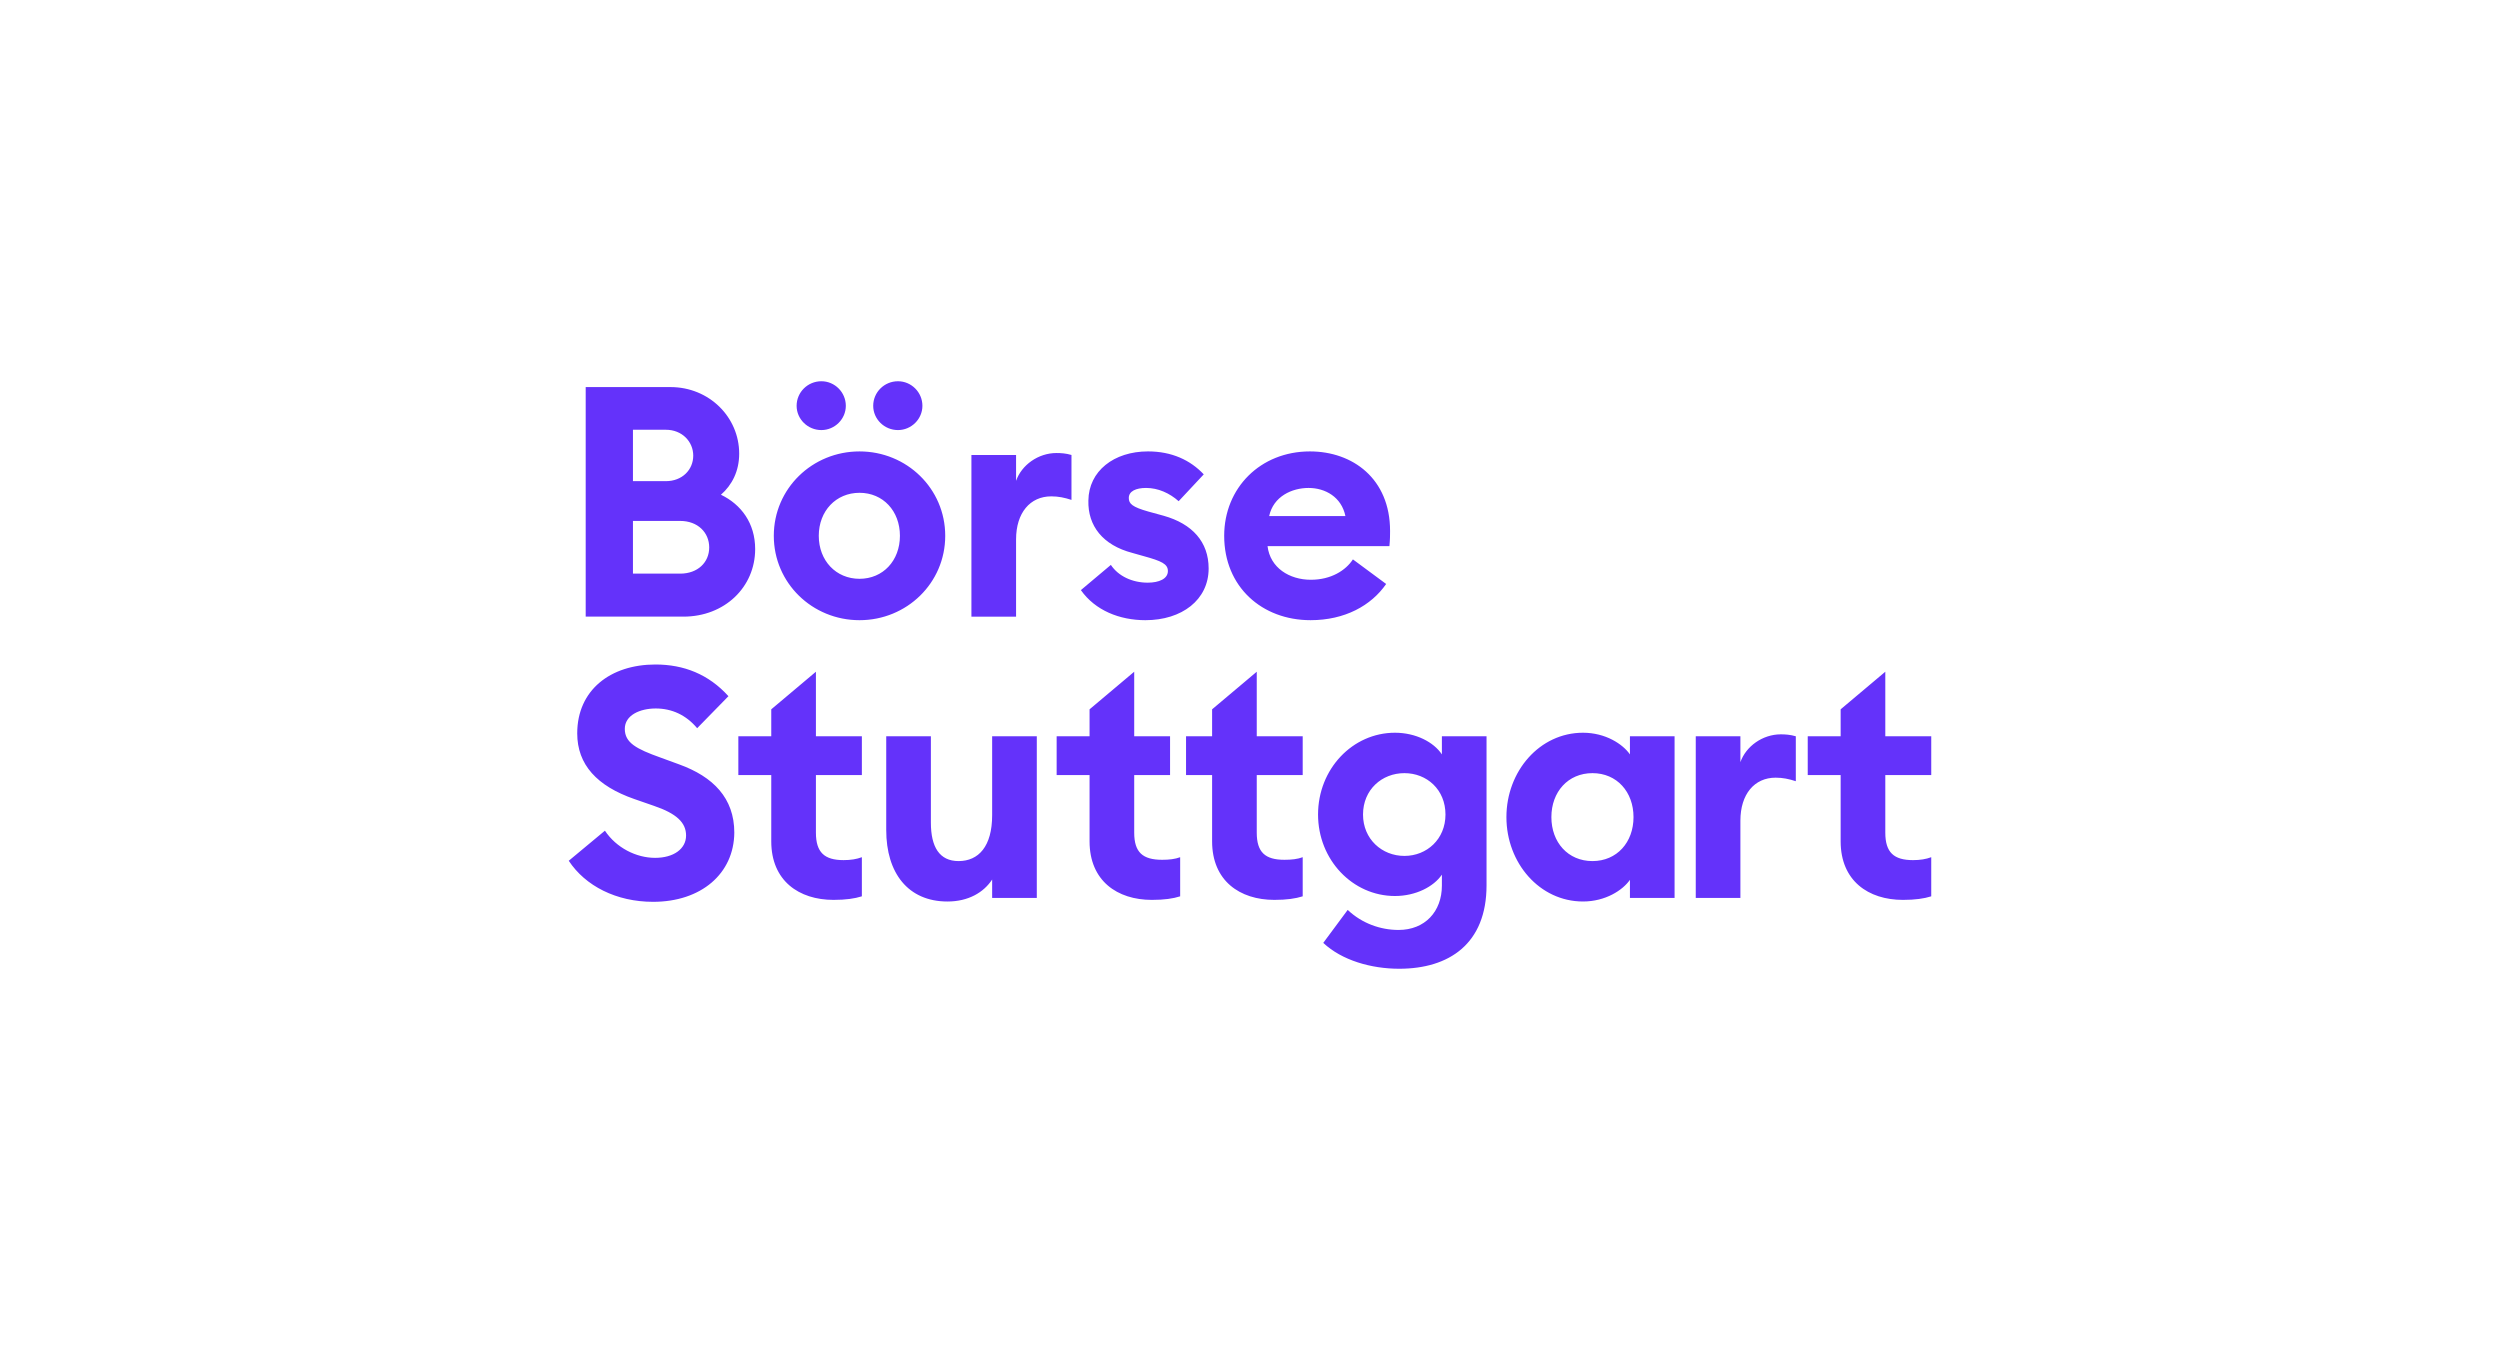
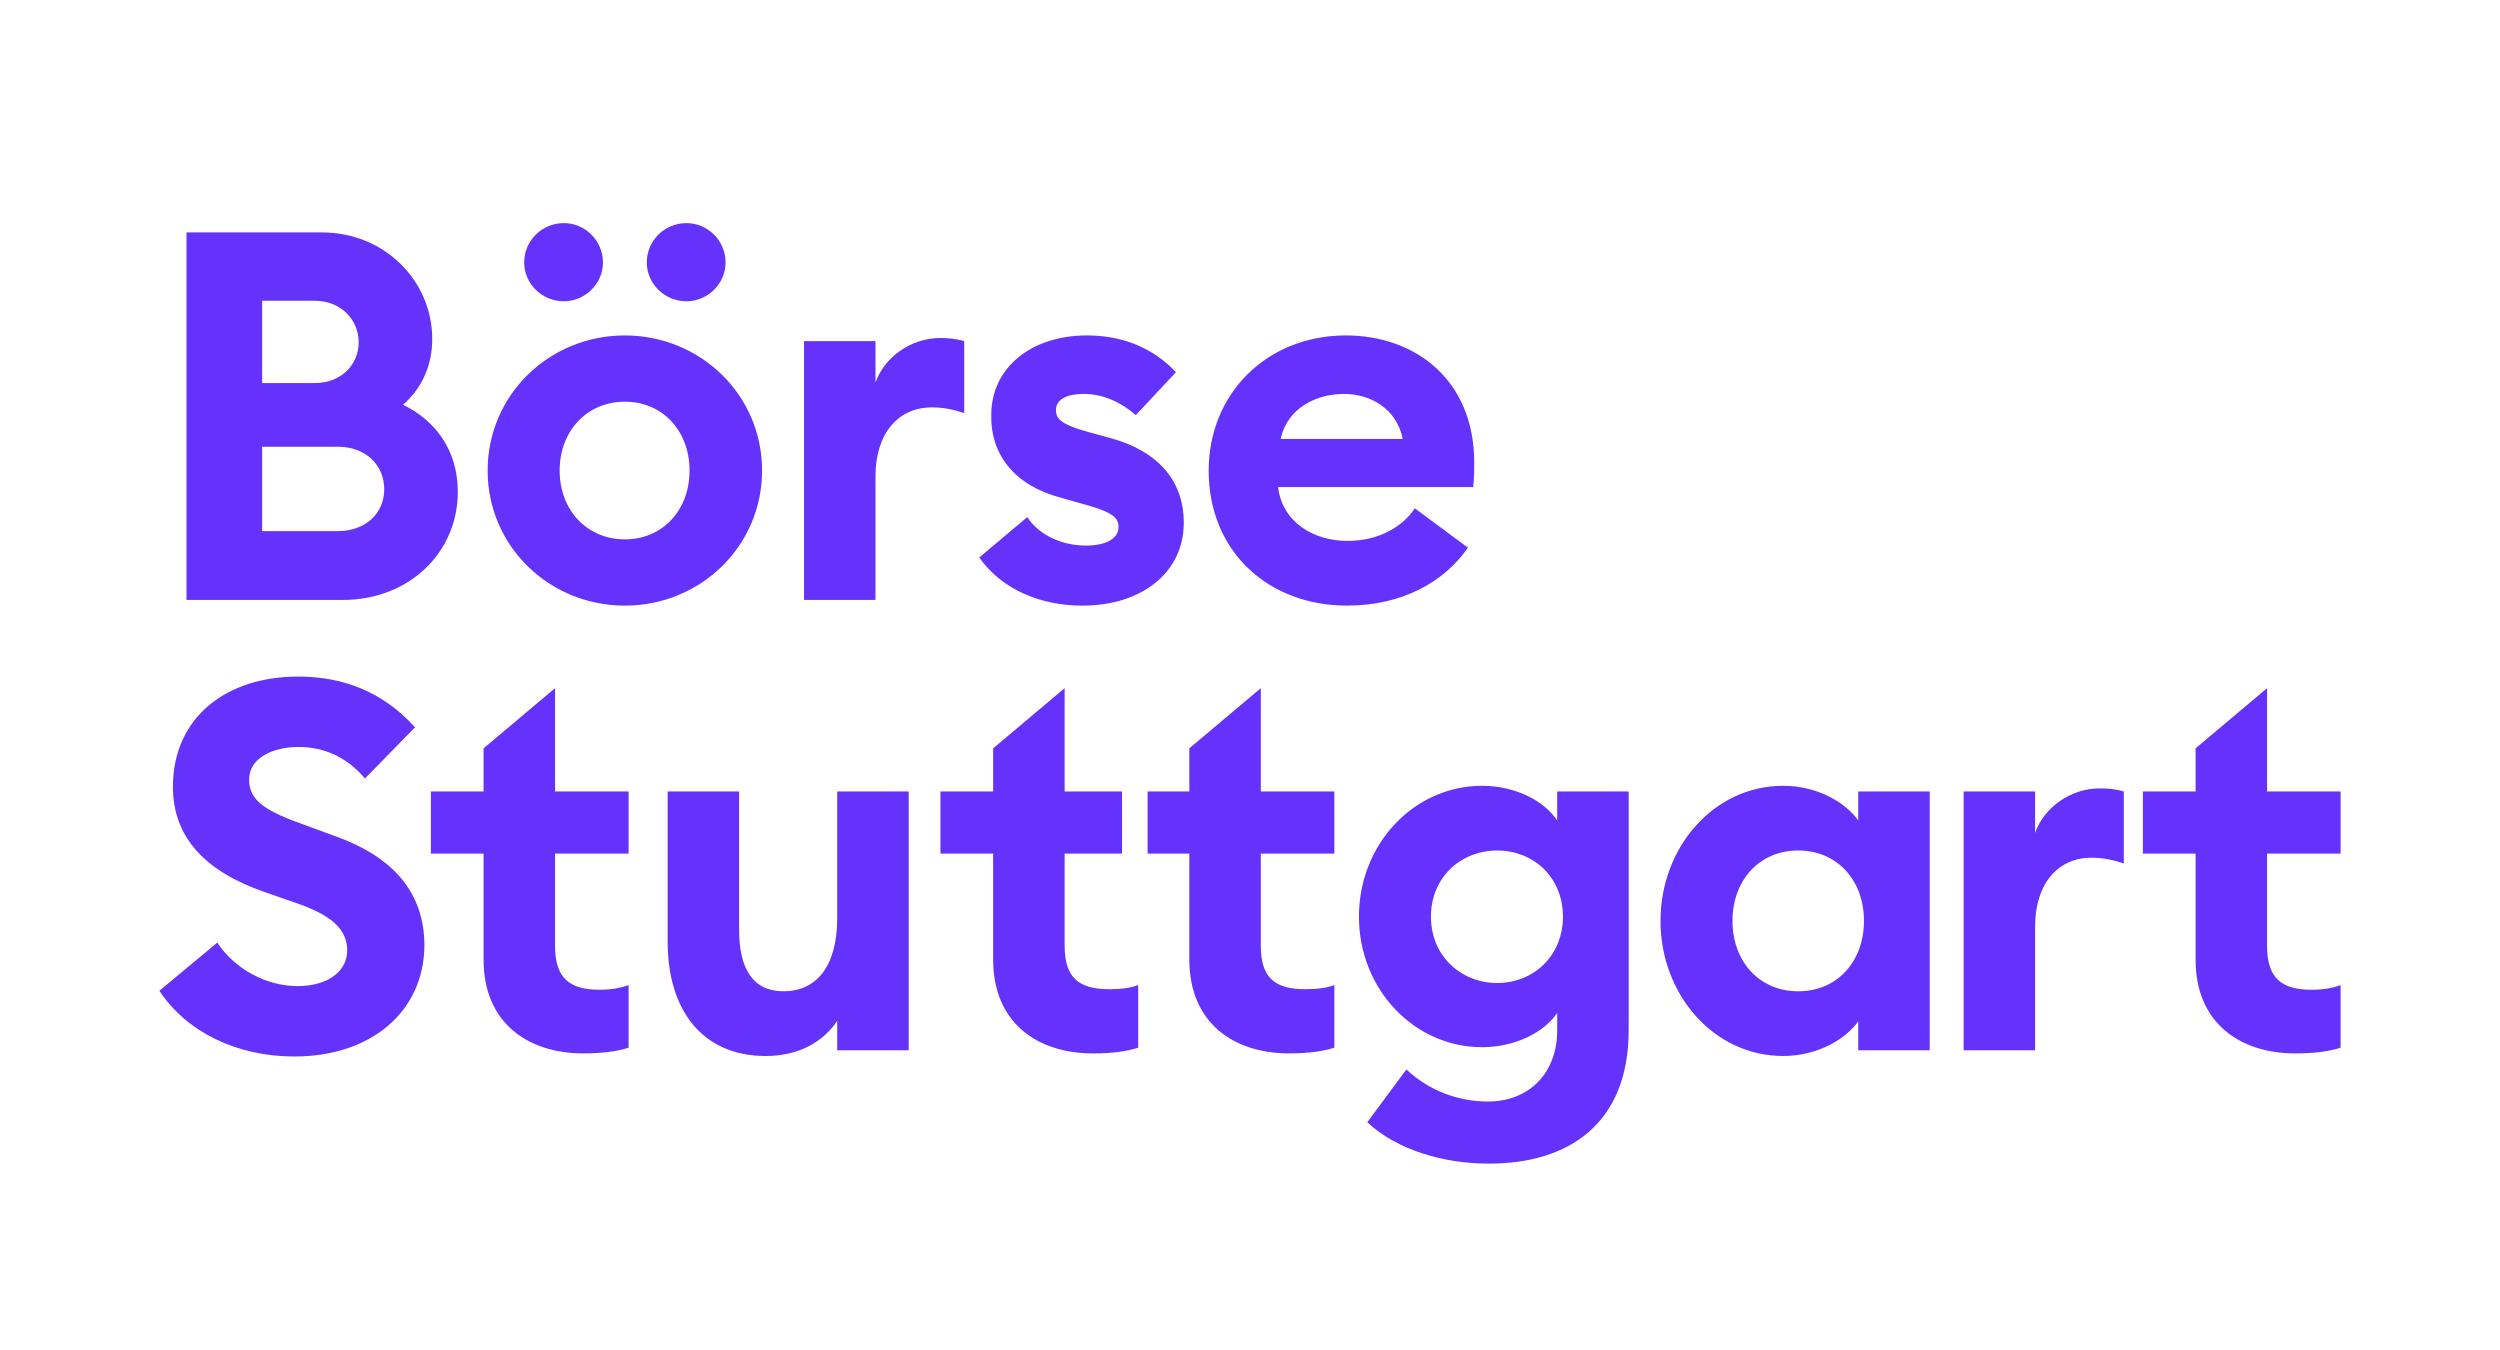
- <svg xmlns="http://www.w3.org/2000/svg" version="1.1" id="Ebene_1" x="0px" y="0px" width="400px" height="216px" viewBox="-91 -61 400 216" enable-background="new -91 -61 400 216" xml:space="preserve">
-   <path fill="#6432FA" d="M83.33,56.805h-5.267v6.209h5.267v10.604c0,6.313,4.432,9.364,9.959,9.364c2.034,0,3.389-0.207,4.537-0.569  v-6.26c-0.834,0.311-1.773,0.414-2.868,0.414c-3.128,0-4.484-1.189-4.484-4.346v-9.207h5.736v-6.209h-5.736V46.477l-7.144,6.015  V56.805z M18.771,72.687c0,2.122-1.981,3.569-4.954,3.569c-3.024,0-6.205-1.604-8.03-4.346L0,76.723  c2.659,4.034,7.613,6.568,13.505,6.568c7.665,0,12.931-4.5,12.984-11.07c0-5.535-3.39-8.95-8.813-10.915l-2.972-1.087  c-3.911-1.396-5.736-2.379-5.736-4.604c0-2.173,2.399-3.259,4.954-3.259c2.556,0,4.85,1.034,6.623,3.156l5.006-5.122  c-3.181-3.517-7.144-5.07-11.681-5.07c-7.196,0-12.514,4.088-12.514,11.02c0,5.018,3.18,8.432,9.125,10.501l3.129,1.087  C17.26,69.169,18.771,70.619,18.771,72.687z M22.474,26.59c0,2.38-1.825,4.191-4.641,4.191h-7.561v-8.432h7.561  C20.649,22.349,22.474,24.21,22.474,26.59L22.474,26.59z M19.919,11.898c0,2.276-1.773,4.087-4.38,4.087h-5.267V7.761h5.267  C18.146,7.761,19.919,9.675,19.919,11.898z M29.826,26.849c0-4.138-2.242-7.139-5.476-8.691c1.773-1.551,2.92-3.776,2.92-6.569  c0-5.846-4.797-10.657-11.002-10.657H2.711v36.729h15.644C24.925,37.661,29.826,32.953,29.826,26.849L29.826,26.849z M32.402,52.491  v4.313h-5.267v6.209h5.267v10.604c0,6.313,4.432,9.364,9.959,9.364c1.981,0,3.39-0.207,4.537-0.569v-6.26  c-0.834,0.311-1.773,0.467-2.92,0.467c-3.077,0-4.432-1.242-4.432-4.396v-9.209h7.353v-6.209h-7.353V46.477L32.402,52.491  L32.402,52.491z M44.332,3.932c0-2.173-1.772-3.932-3.91-3.932c-2.19,0-3.963,1.759-3.963,3.932c0,2.122,1.773,3.879,3.963,3.879  C42.559,7.812,44.332,6.053,44.332,3.932z M56.586,3.932C56.586,1.759,54.813,0,52.675,0c-2.19,0-3.962,1.759-3.962,3.932  c0,2.122,1.772,3.879,3.962,3.879C54.813,7.812,56.586,6.053,56.586,3.932L56.586,3.932z M52.988,24.729  c0,3.982-2.712,6.88-6.466,6.88c-3.754,0-6.518-2.897-6.518-6.88c0-3.984,2.764-6.881,6.518-6.881  C50.276,17.847,52.988,20.745,52.988,24.729L52.988,24.729z M60.236,24.729c0-7.554-6.153-13.502-13.714-13.502  s-13.714,5.948-13.714,13.502c0,7.552,6.153,13.501,13.714,13.501S60.236,32.281,60.236,24.729z M62.374,76.773  c-3.077,0-4.433-2.276-4.433-6.154V56.805h-7.144v15.002c0,6.881,3.494,11.434,9.803,11.434c3.337,0,5.789-1.448,7.144-3.518v2.948  h7.144V56.805h-7.144v12.624C67.744,74.446,65.555,76.773,62.374,76.773z M77.203,18.417c1.147,0,2.138,0.208,3.233,0.568v-7.19  c-0.887-0.258-1.669-0.311-2.399-0.311c-2.92,0-5.579,1.915-6.466,4.45v-4.138h-7.144v25.866h7.144V25.298  C71.571,21.055,73.813,18.417,77.203,18.417z M89.607,18.675c0-1.086,1.147-1.604,2.764-1.604c1.93,0,3.755,0.827,5.214,2.121  l4.015-4.294c-2.138-2.275-5.11-3.673-8.917-3.673c-5.475,0-9.49,3.156-9.542,7.863c-0.104,4.036,2.294,7.139,7.039,8.38  l1.825,0.517c2.815,0.776,3.858,1.242,3.858,2.381c0,1.241-1.408,1.861-3.232,1.861c-2.451,0-4.693-1.034-5.893-2.843l-4.797,4.035  c2.295,3.259,6.206,4.811,10.325,4.811c5.84,0,10.116-3.258,10.116-8.277c0-4.242-2.607-7.139-7.196-8.432l-2.451-0.672  C90.181,20.124,89.607,19.606,89.607,18.675z M102.937,52.491v4.313h-4.171v6.209h4.171v10.604c0,6.313,4.432,9.364,9.959,9.364  c1.981,0,3.39-0.207,4.536-0.569v-6.26c-0.834,0.311-1.773,0.414-2.92,0.414c-3.076,0-4.432-1.189-4.432-4.346v-9.207h7.352v-6.209  h-7.352V46.477L102.937,52.491z M124.267,21.573h-12.202c0.678-3.156,3.65-4.501,6.31-4.501  C121.034,17.072,123.641,18.521,124.267,21.573z M131.307,26.383c0.104-1.086,0.104-1.811,0.104-2.432  c0-8.38-5.996-12.725-12.827-12.725c-7.926,0-13.714,5.846-13.714,13.502c0,8.173,6.049,13.501,13.818,13.501  c5.476,0,9.698-2.327,12.097-5.793l-5.318-3.933c-1.146,1.76-3.493,3.259-6.727,3.259c-3.44,0-6.518-1.914-6.934-5.38H131.307  L131.307,26.383z M140.276,69.325c0,3.932-2.974,6.621-6.571,6.621s-6.621-2.689-6.621-6.621c0-3.983,3.023-6.622,6.621-6.622  S140.276,65.341,140.276,69.325z M146.846,80.653V56.805h-7.144v2.898c-1.304-1.966-4.171-3.466-7.509-3.466  c-6.778,0-12.305,5.794-12.305,13.088c0,7.242,5.527,13.036,12.305,13.036c3.338,0,6.205-1.501,7.509-3.415v1.759  c0,4.139-2.711,7.087-6.935,7.087c-2.868,0-5.84-1.034-8.135-3.207l-3.91,5.276c2.972,2.793,7.664,4.139,12.148,4.139  C140.85,94,146.846,90.017,146.846,80.653z M170.362,69.738c0,4.036-2.659,7.035-6.569,7.035c-3.912,0-6.572-2.999-6.572-7.035  c0-4.035,2.66-7.035,6.572-7.035C167.703,62.703,170.362,65.703,170.362,69.738z M169.789,82.671h7.143V56.805h-7.143v2.898  c-1.148-1.655-3.911-3.466-7.508-3.466c-6.937,0-12.254,6.155-12.254,13.501c0,7.347,5.317,13.502,12.253,13.502  c3.598,0,6.36-1.811,7.509-3.466V82.671L169.789,82.671z M193.096,63.427c1.148,0,2.139,0.207,3.234,0.568v-7.19  c-0.887-0.259-1.669-0.311-2.398-0.311c-2.92,0-5.58,1.914-6.468,4.449v-4.139h-7.143v25.866h7.143V70.307  C187.464,66.065,189.707,63.428,193.096,63.427L193.096,63.427z M210.648,72.221v-9.207H218v-6.209h-7.352V46.477l-7.144,6.015  v4.313h-5.267v6.209h5.267v10.604c0,6.313,4.433,9.364,9.959,9.364c1.981,0,3.389-0.207,4.536-0.569v-6.26  c-0.834,0.311-1.773,0.467-2.92,0.467C212.004,76.619,210.648,75.377,210.648,72.221z" />
+ <svg xmlns="http://www.w3.org/2000/svg" version="1.1" id="Ebene_1" x="0px" y="0px" width="400px" height="216px" viewBox="0 0 400 216" enable-background="new 0 0 400 216" xml:space="preserve">
+   <path fill="#6432FA" d="M158.905,126.638h-8.433v9.94h8.433v16.976c0,10.107,7.095,14.991,15.944,14.991  c3.255,0,5.425-0.331,7.263-0.911v-10.022c-1.335,0.498-2.839,0.662-4.591,0.662c-5.008,0-7.179-1.902-7.179-6.957v-14.738h9.184  v-9.941h-9.184v-16.533l-11.437,9.629V126.638z M55.55,152.063c0,3.396-3.17,5.713-7.931,5.713c-4.84,0-9.934-2.567-12.854-6.957  l-9.265,7.704c4.257,6.459,12.187,10.516,21.62,10.516c12.271,0,20.701-7.204,20.785-17.723c0-8.86-5.426-14.327-14.108-17.473  l-4.757-1.741c-6.261-2.234-9.184-3.809-9.184-7.37c0-3.479,3.841-5.218,7.931-5.218c4.091,0,7.764,1.655,10.603,5.052l8.014-8.199  c-5.092-5.63-11.437-8.117-18.7-8.117c-11.521,0-20.035,6.545-20.035,17.642c0,8.033,5.092,13.499,14.608,16.812l5.009,1.74  C53.132,146.431,55.55,148.753,55.55,152.063z M61.479,78.266c0,3.81-2.922,6.71-7.429,6.71H41.944V71.477H54.05  C58.557,71.477,61.479,74.456,61.479,78.266L61.479,78.266z M57.389,54.745c0,3.643-2.839,6.542-7.012,6.542h-8.433V48.122h8.433  C54.55,48.122,57.389,51.186,57.389,54.745z M73.249,78.681c0-6.625-3.589-11.43-8.768-13.914c2.839-2.483,4.675-6.046,4.675-10.517  c0-9.358-7.679-17.061-17.613-17.061H29.84v58.8h25.044C65.403,95.99,73.249,88.453,73.249,78.681L73.249,78.681z M77.372,119.731  v6.903h-8.432v9.94h8.432v16.978c0,10.105,7.096,14.989,15.943,14.989c3.172,0,5.428-0.331,7.264-0.91v-10.021  c-1.335,0.497-2.838,0.747-4.675,0.747c-4.926,0-7.095-1.989-7.095-7.038v-14.742h11.771v-9.94H88.81v-16.534L77.372,119.731  L77.372,119.731z M96.472,41.992c0-3.479-2.837-6.295-6.26-6.295c-3.506,0-6.344,2.815-6.344,6.295c0,3.396,2.838,6.21,6.344,6.21  C93.633,48.204,96.472,45.387,96.472,41.992z M116.09,41.992c0-3.479-2.839-6.295-6.261-6.295c-3.507,0-6.343,2.815-6.343,6.295  c0,3.396,2.836,6.21,6.343,6.21C113.25,48.204,116.09,45.387,116.09,41.992L116.09,41.992z M110.328,75.286  c0,6.375-4.341,11.014-10.351,11.014s-10.434-4.638-10.434-11.014c0-6.378,4.424-11.016,10.434-11.016  C105.987,64.269,110.328,68.908,110.328,75.286L110.328,75.286z M121.932,75.286c0-12.094-9.849-21.615-21.955-21.615  c-12.104,0-21.955,9.521-21.955,21.615c0,12.091,9.851,21.614,21.955,21.614C112.083,96.9,121.932,87.377,121.932,75.286z   M125.356,158.605c-4.926,0-7.098-3.645-7.098-9.853v-22.115h-11.436v24.017c0,11.016,5.594,18.306,15.693,18.306  c5.342,0,9.268-2.319,11.438-5.634v4.721h11.437v-41.409h-11.437v20.209C133.953,154.88,130.448,158.605,125.356,158.605z   M149.096,65.181c1.835,0,3.422,0.333,5.175,0.909V54.58c-1.419-0.413-2.672-0.498-3.839-0.498c-4.675,0-8.932,3.066-10.353,7.125  v-6.625h-11.436v41.41h11.436V76.197C140.078,69.405,143.668,65.181,149.096,65.181z M168.953,65.594  c0-1.739,1.837-2.567,4.426-2.567c3.089,0,6.011,1.324,8.347,3.395l6.427-6.874c-3.422-3.642-8.181-5.88-14.275-5.88  c-8.764,0-15.193,5.052-15.276,12.587c-0.166,6.461,3.672,11.429,11.269,13.416l2.922,0.828c4.506,1.242,6.176,1.989,6.176,3.813  c0,1.986-2.253,2.979-5.173,2.979c-3.924,0-7.514-1.656-9.435-4.552l-7.68,6.46c3.674,5.217,9.936,7.702,16.53,7.702  c9.349,0,16.195-5.216,16.195-13.251c0-6.791-4.174-11.429-11.521-13.499l-3.924-1.075  C169.872,67.914,168.953,67.085,168.953,65.594z M190.293,119.731v6.903h-6.677v9.94h6.677v16.978  c0,10.105,7.096,14.989,15.943,14.989c3.172,0,5.428-0.331,7.262-0.91v-10.021c-1.335,0.497-2.837,0.662-4.674,0.662  c-4.925,0-7.095-1.904-7.095-6.958v-14.74h11.769v-9.94H201.73v-16.531L190.293,119.731z M224.441,70.234h-19.534  c1.086-5.053,5.844-7.206,10.103-7.206C219.266,63.028,223.439,65.348,224.441,70.234z M235.711,77.934  c0.167-1.739,0.167-2.899,0.167-3.893c0-13.416-9.599-20.372-20.535-20.372c-12.688,0-21.955,9.359-21.955,21.615  c0,13.084,9.684,21.614,22.121,21.614c8.768,0,15.526-3.726,19.367-9.274l-8.514-6.296c-1.836,2.817-5.593,5.217-10.77,5.217  c-5.508,0-10.436-3.063-11.102-8.612h31.22V77.934z M250.07,146.682c0,6.294-4.761,10.6-10.519,10.6c-5.76,0-10.6-4.306-10.6-10.6  c0-6.378,4.839-10.602,10.6-10.602C245.311,136.08,250.07,140.303,250.07,146.682z M260.588,164.814v-38.177h-11.437v4.64  c-2.089-3.147-6.679-5.549-12.022-5.549c-10.85,0-19.698,9.275-19.698,20.953c0,11.592,8.849,20.869,19.698,20.869  c5.344,0,9.934-2.404,12.022-5.467v2.815c0,6.626-4.34,11.346-11.104,11.346c-4.591,0-9.349-1.655-13.022-5.135l-6.26,8.447  c4.757,4.472,12.27,6.626,19.448,6.626C250.989,186.184,260.588,179.808,260.588,164.814z M298.235,147.343  c0,6.46-4.256,11.263-10.516,11.263c-6.263,0-10.521-4.803-10.521-11.263s4.259-11.263,10.521-11.263  C293.979,136.08,298.235,140.883,298.235,147.343z M297.319,168.047h11.435v-41.409h-11.435v4.64  c-1.839-2.65-6.262-5.549-12.021-5.549c-11.104,0-19.617,9.854-19.617,21.614s8.513,21.615,19.616,21.615  c5.761,0,10.183-2.9,12.022-5.55V168.047L297.319,168.047z M334.63,137.238c1.839,0,3.424,0.331,5.179,0.91v-11.511  c-1.422-0.415-2.672-0.498-3.84-0.498c-4.675,0-8.934,3.064-10.354,7.122v-6.627h-11.437v41.41h11.437v-19.792  C325.615,141.462,329.205,137.24,334.63,137.238L334.63,137.238z M362.73,151.316v-14.738H374.5v-9.94H362.73v-16.534l-11.437,9.629  v6.905h-8.433v9.94h8.433v16.976c0,10.107,7.097,14.991,15.943,14.991c3.171,0,5.425-0.331,7.262-0.911v-10.022  c-1.335,0.498-2.839,0.748-4.674,0.748C364.901,158.358,362.73,156.369,362.73,151.316z" />
</svg>
